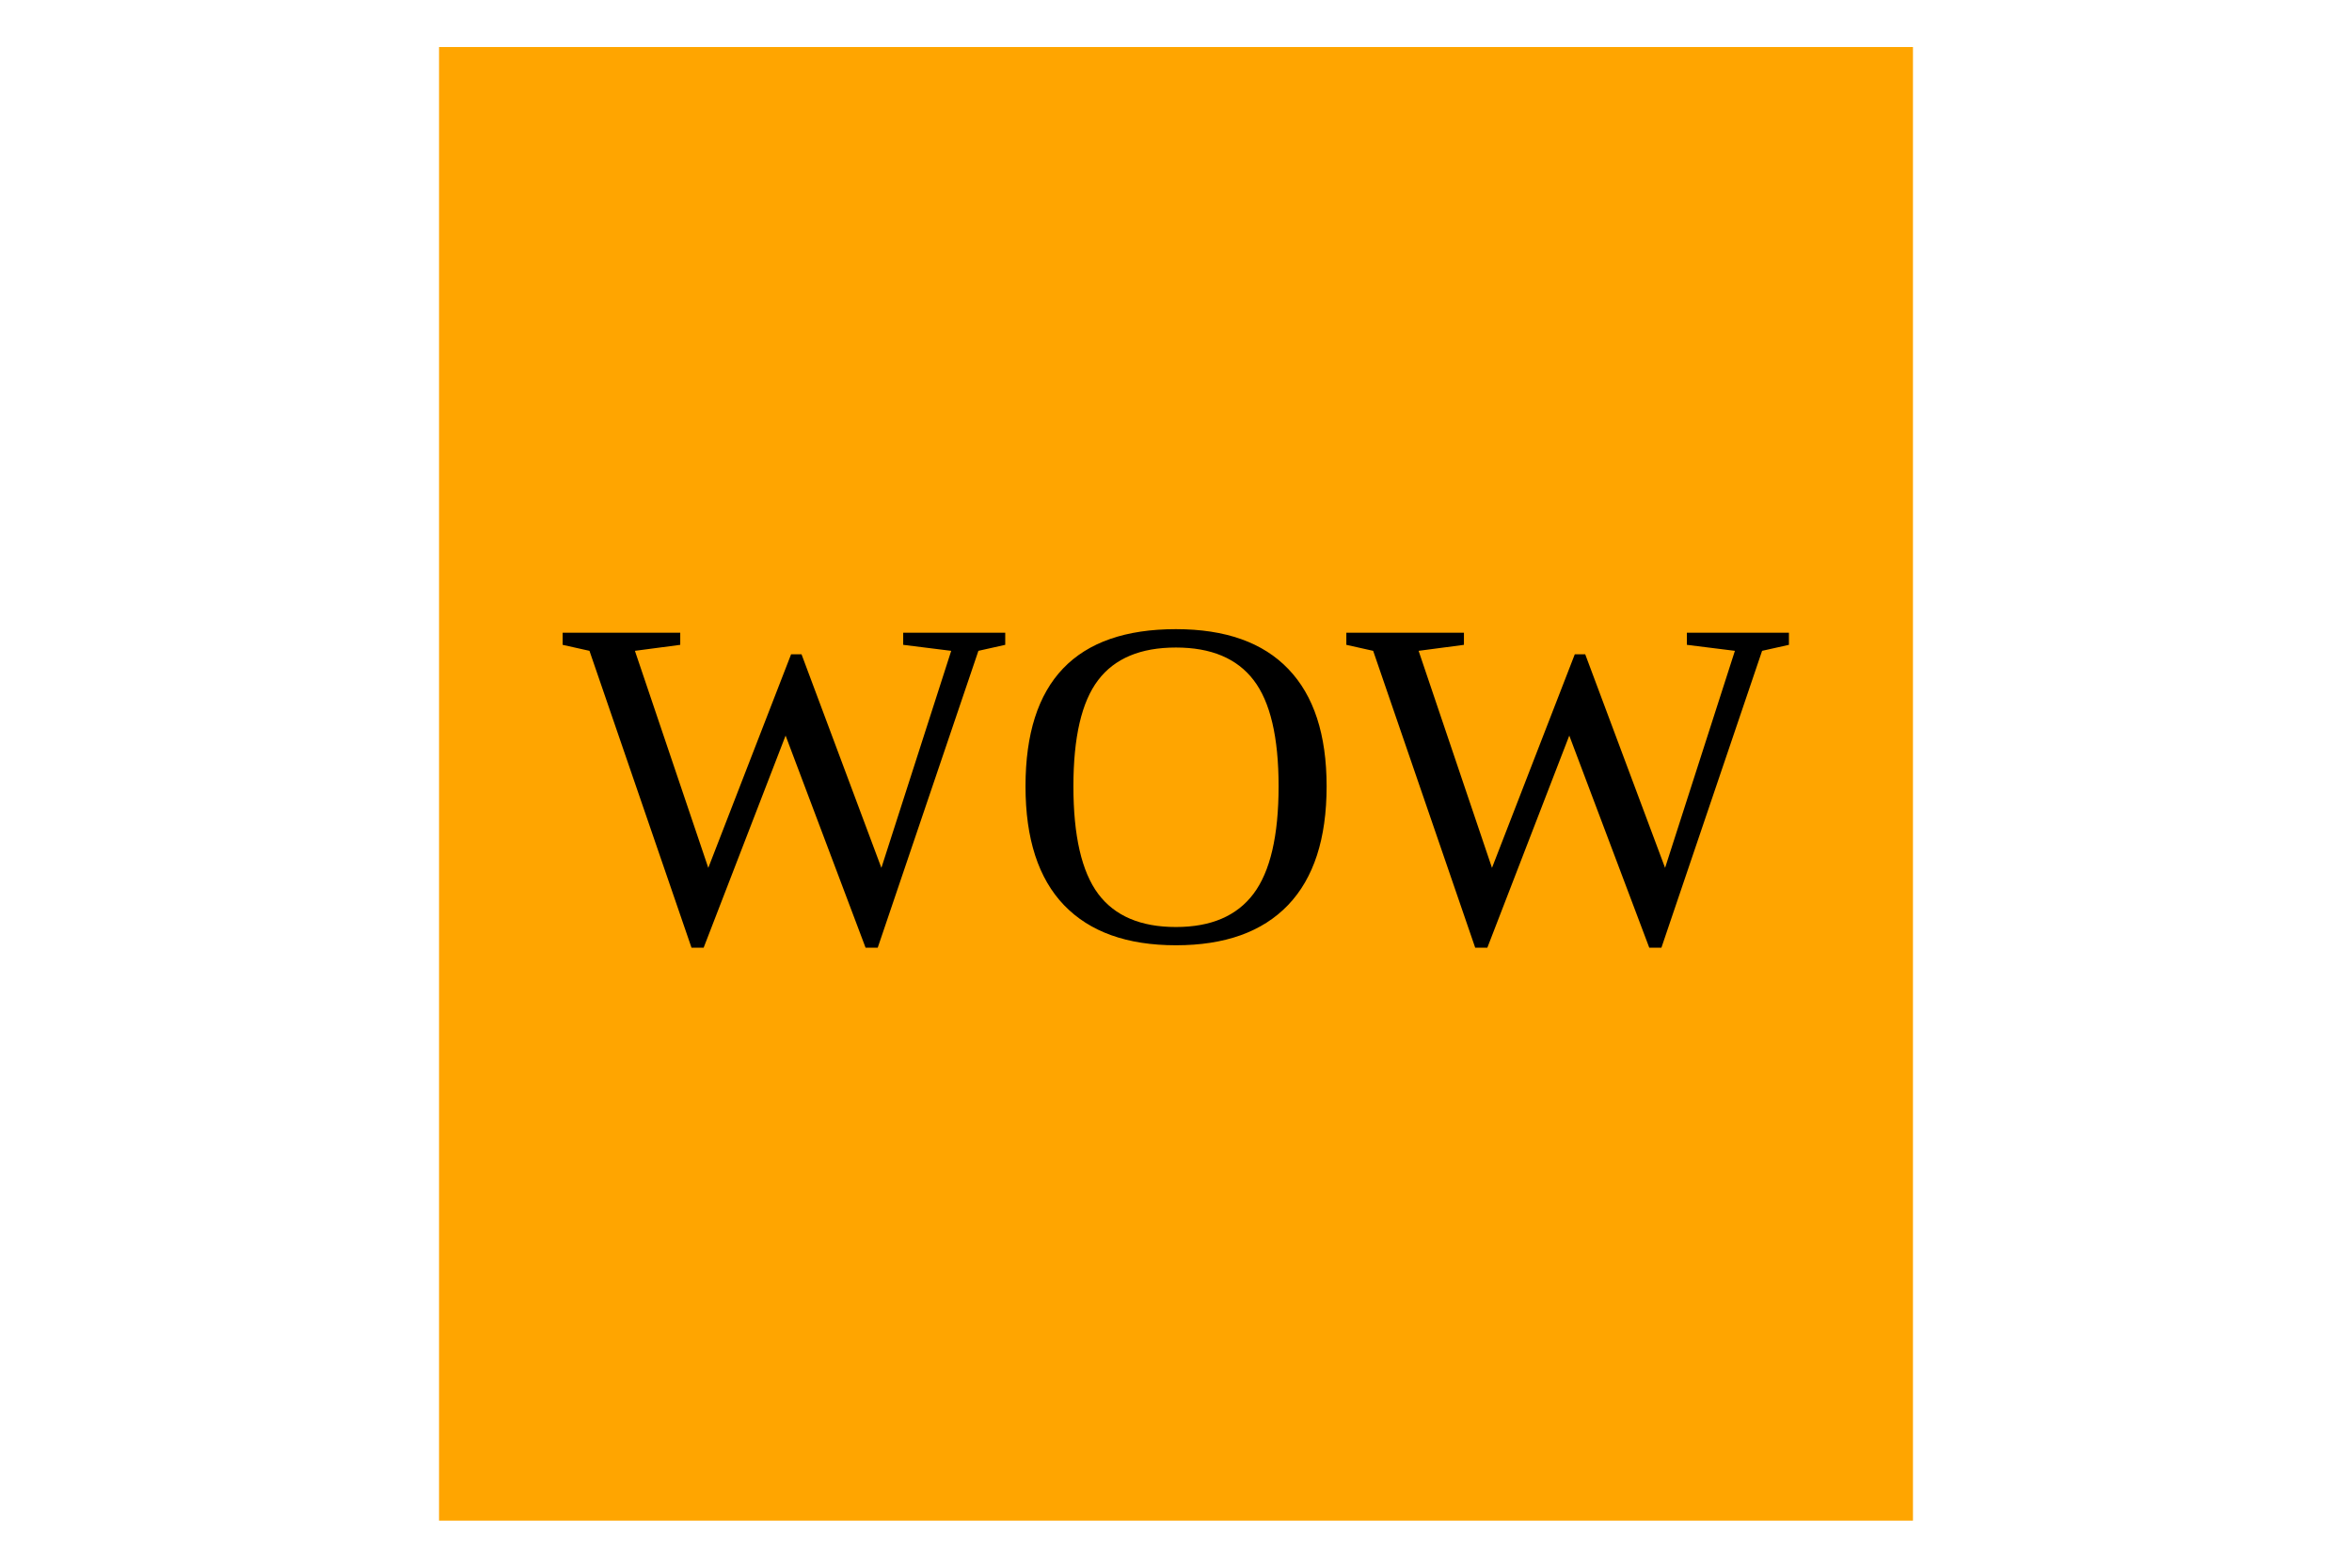
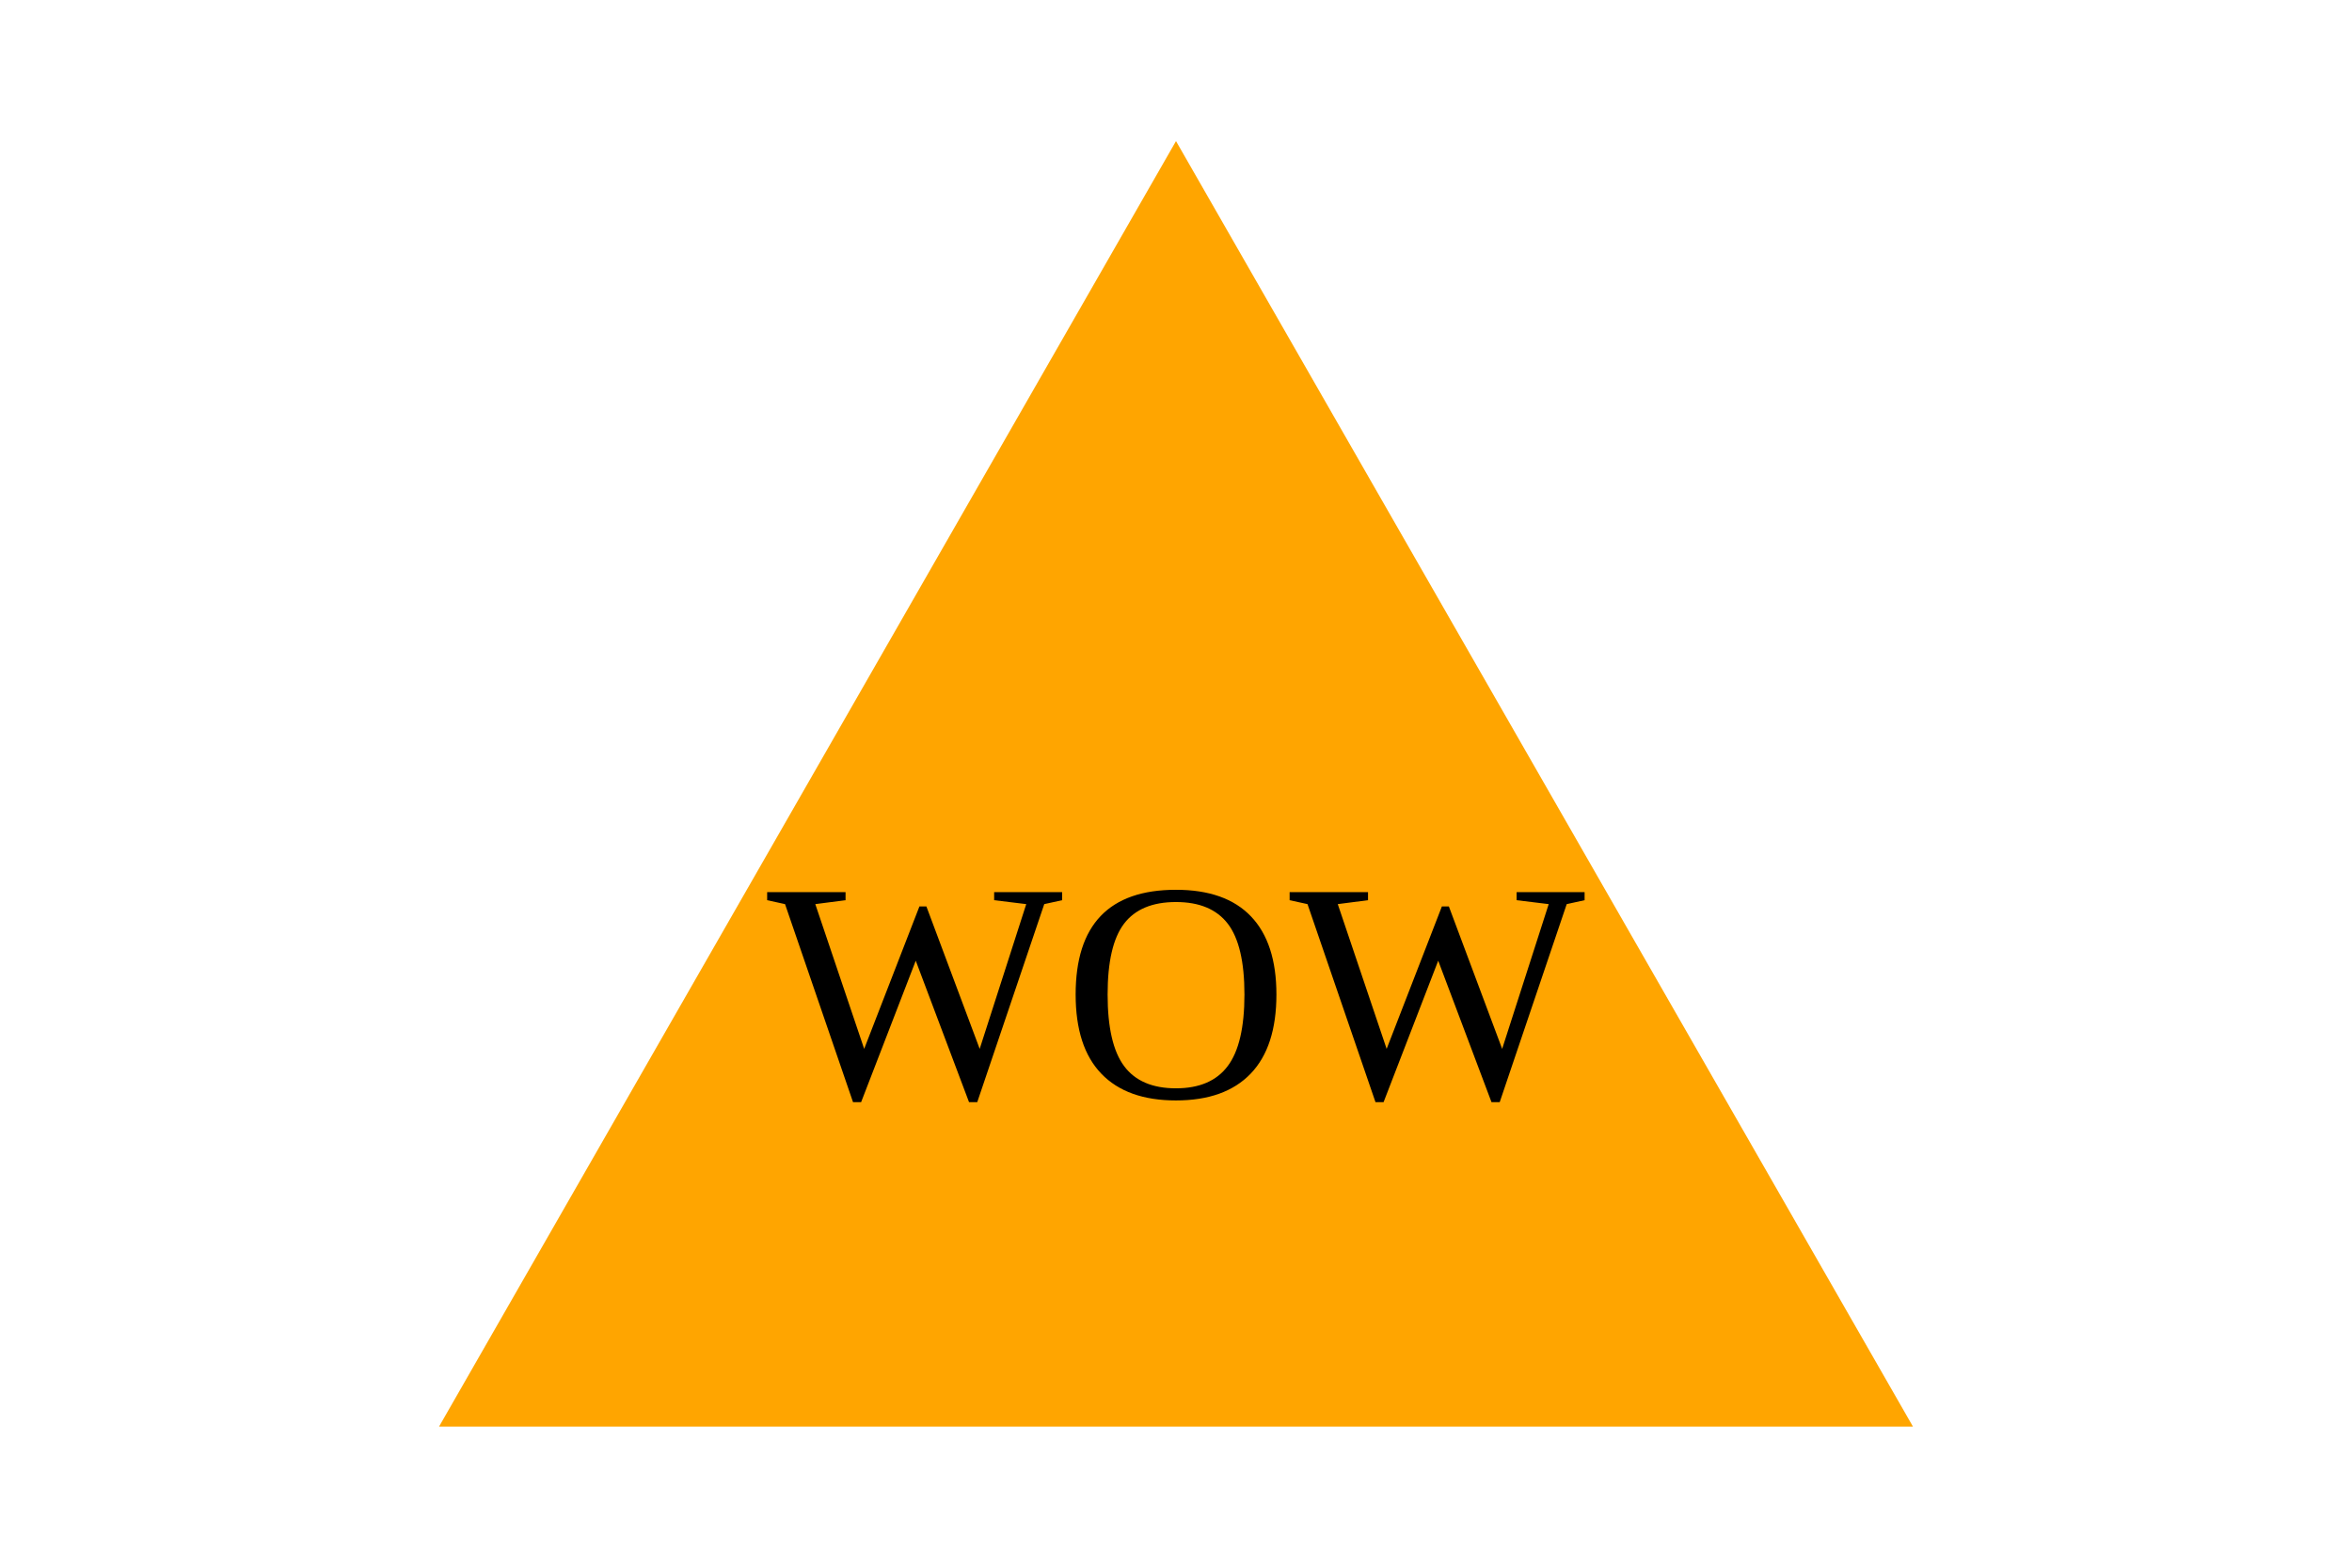
<svg xmlns="http://www.w3.org/2000/svg" version="1.1" width="300" height="200" style="border:1px solid">
-   <rect x="56" y="6" width="188" height="188" fill="rgb(255, 165, 0)" />
-   <text x="150" y="120" font-size="60" text-anchor="middle" fill="rgb(0, 0, 0)">WOW</text>
+   <polygon points="150, 18 244, 182 56, 182" fill="rgb(255, 165, 0)" />
+   <text x="150" y="140" font-size="40" text-anchor="middle" fill="rgb(0, 0, 0)">WOW</text>
</svg>
